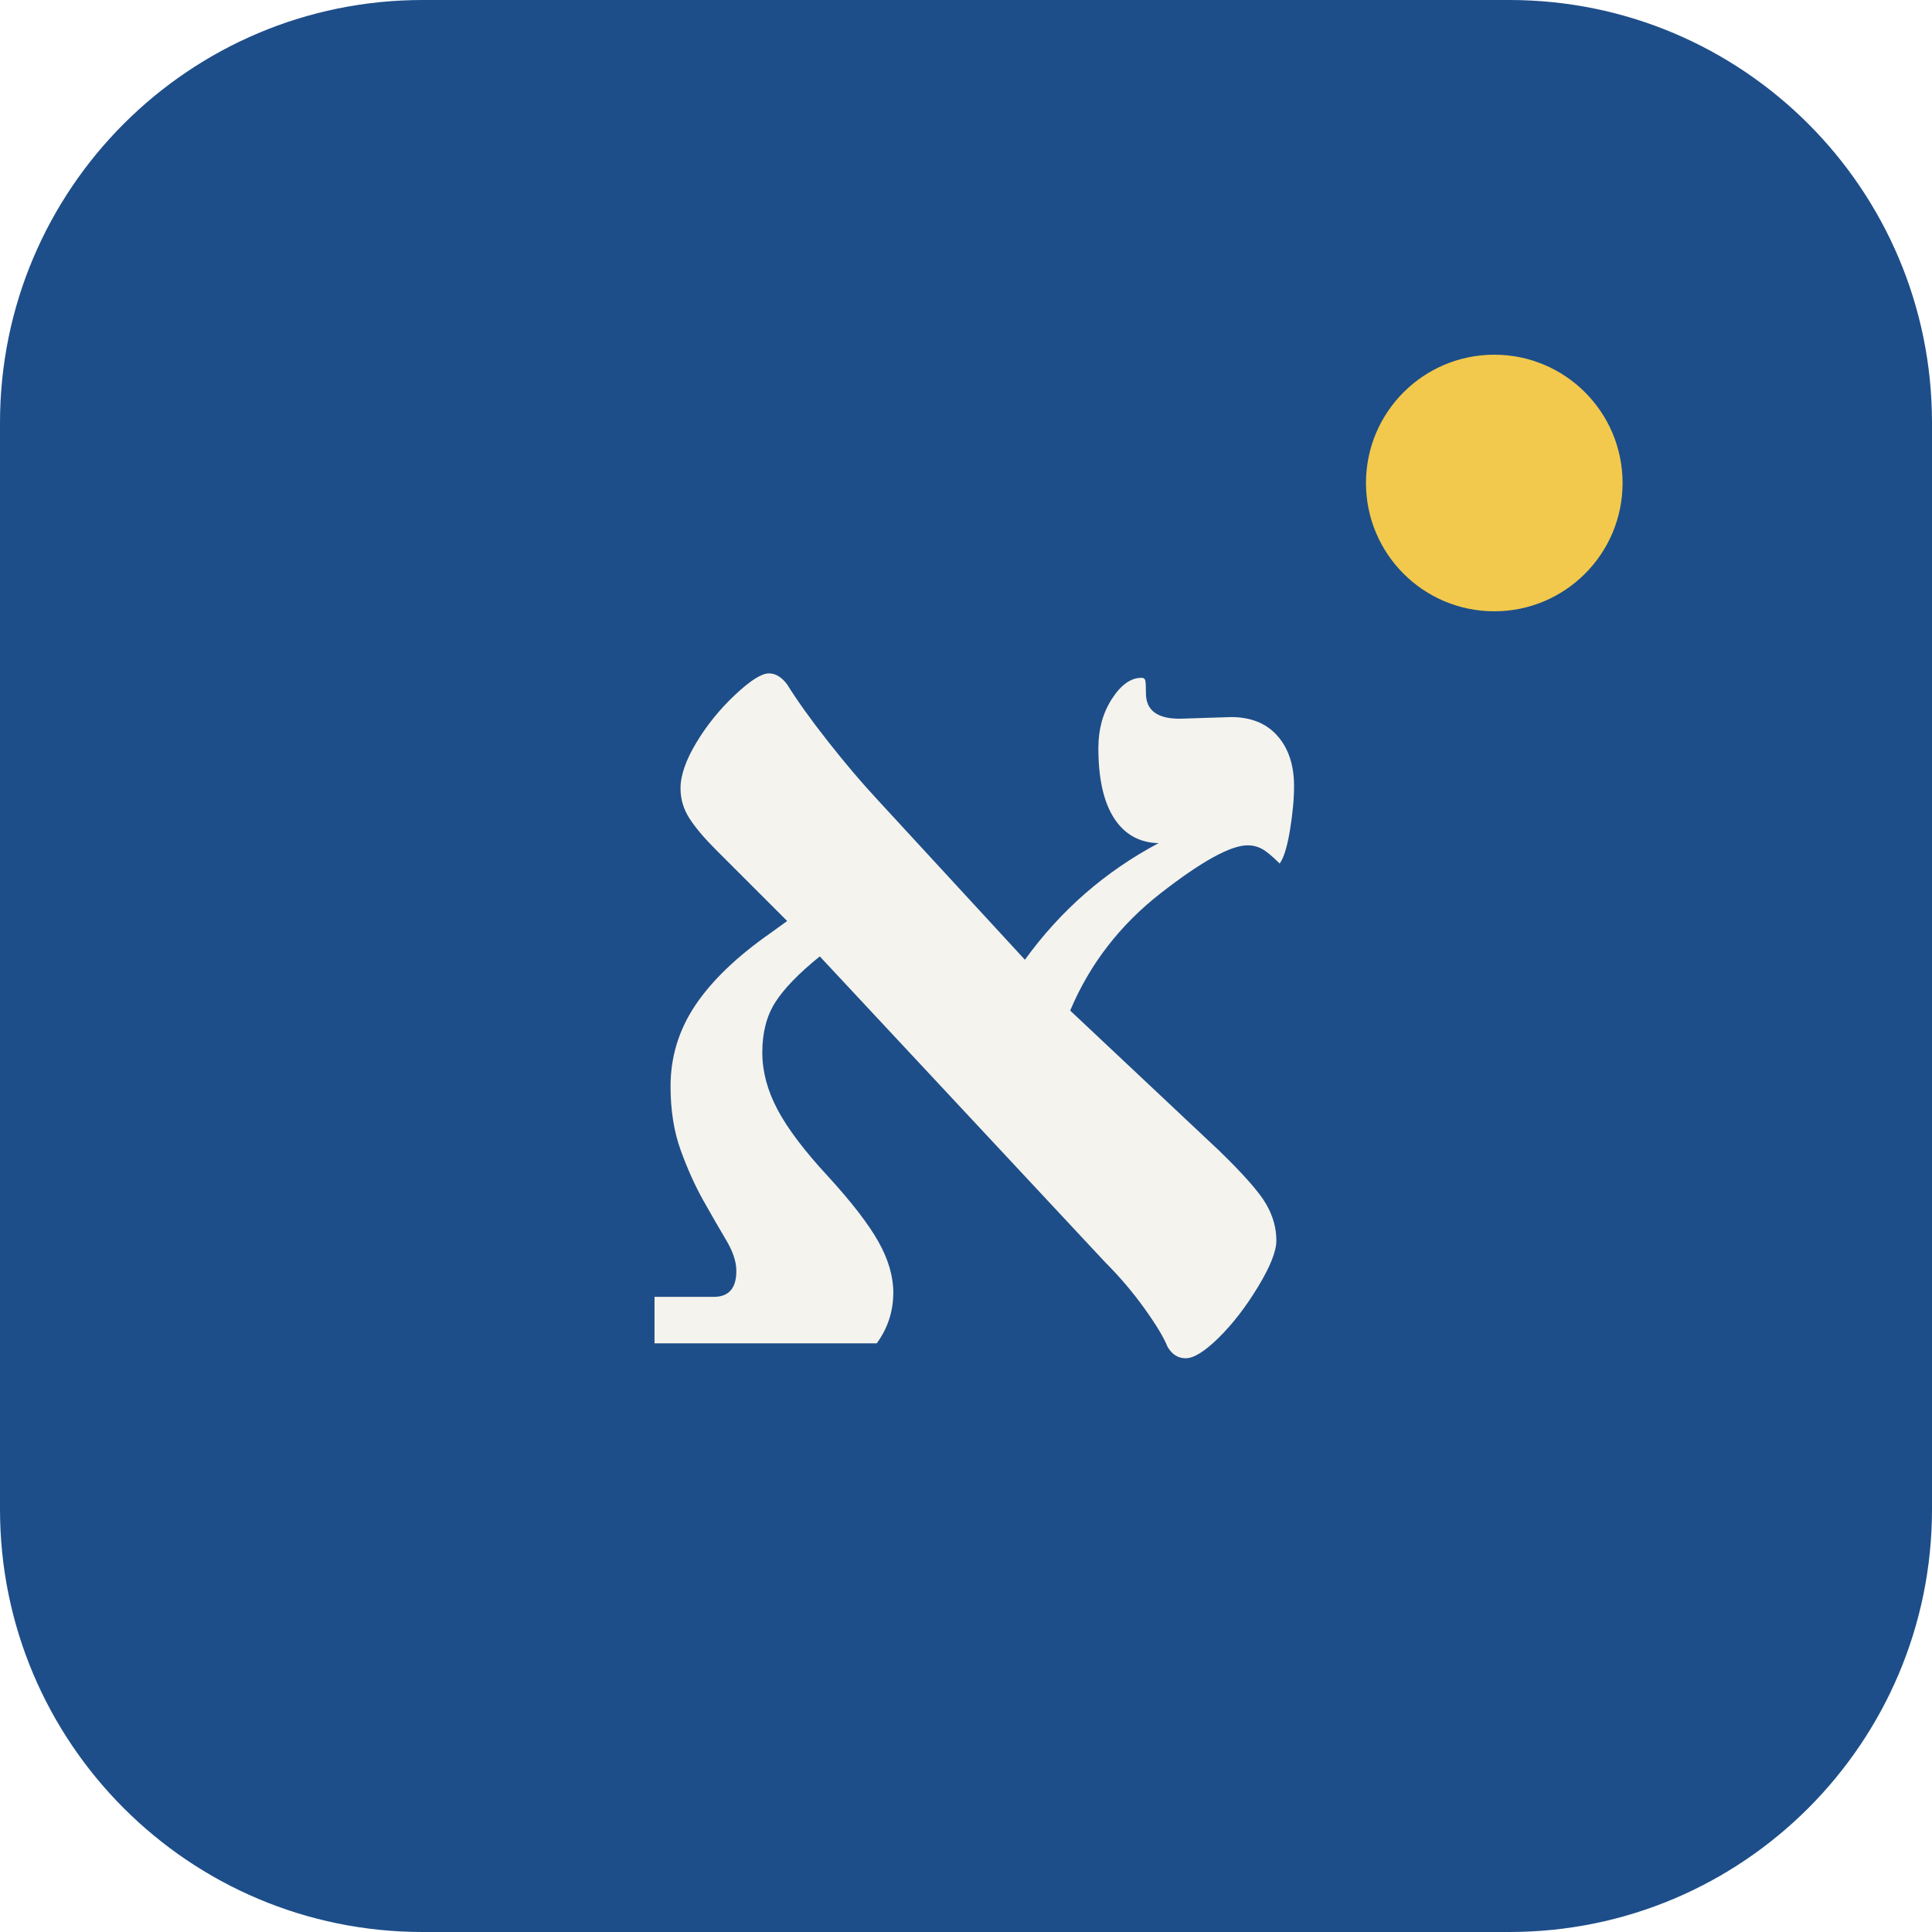
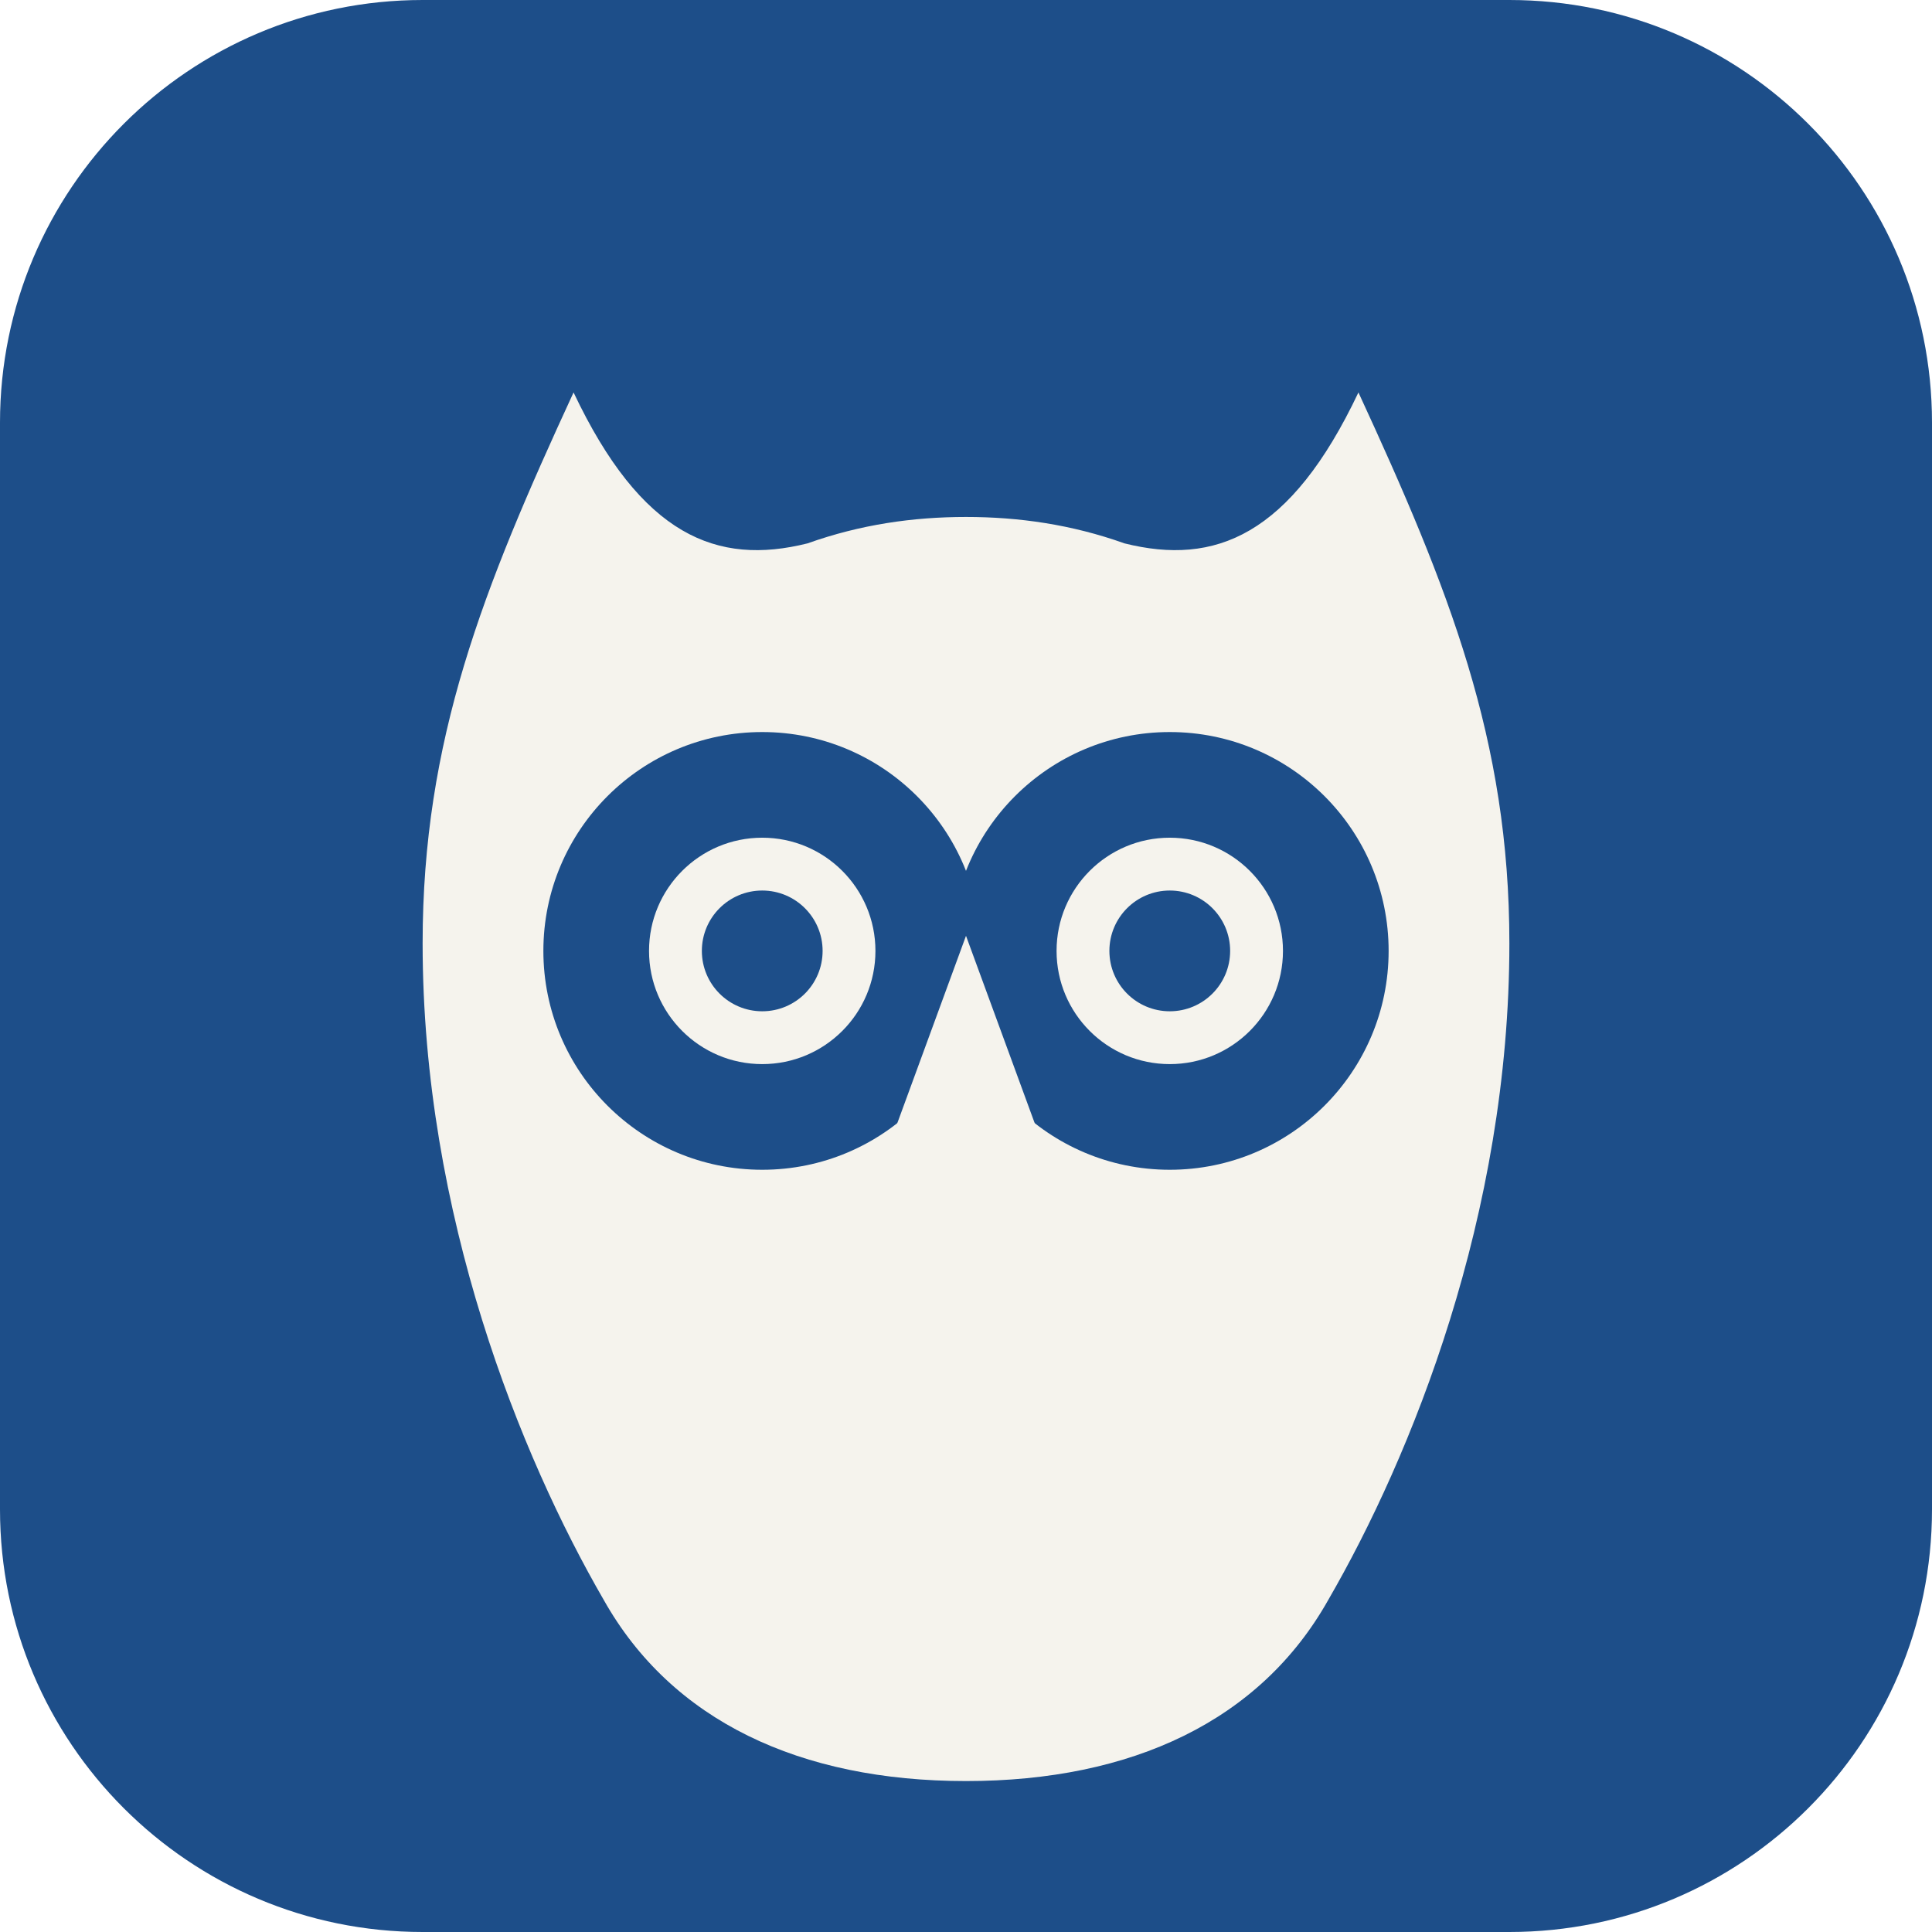
<svg xmlns="http://www.w3.org/2000/svg" viewBox="0 0 512 512">
  <rect width="512" height="512" rx="112" fill="#1D4E89" />
-   <text x="256" y="356" text-anchor="middle" font-family="'Frank Ruhl Libre', 'Times New Roman', serif" font-size="300" font-weight="700" fill="#F5F3ED">א</text>
-   <circle cx="396" cy="128" r="34" fill="#F2C94C" />
+   <path fill="#F5F3ED" d="M112 250     C112 196 128 156 152 104     C170 142 190 150 214 144     C228 139 242 137 256 137     C270 137 284 139 298 144     C322 150 342 142 360 104     C384 156 400 196 400 250     C400 322 374 386 352 424     C334 456 300 472 256 472     C212 472 178 456 160 424     C138 386 112 322 112 250 Z" />
+   <g fill="#1D4E89">
+     <circle cx="202" cy="252" r="58" />
+     <circle cx="310" cy="252" r="58" />
+   </g>
+   <g fill="#F5F3ED">
+     <circle cx="202" cy="252" r="30" />
+     <circle cx="310" cy="252" r="30" />
+     <path d="M256 248 L278 308 L234 308 Z" />
+   </g>
+   <g fill="#1D4E89">
+     <circle cx="202" cy="252" r="16" />
+     <circle cx="310" cy="252" r="16" />
+   </g>
</svg>
